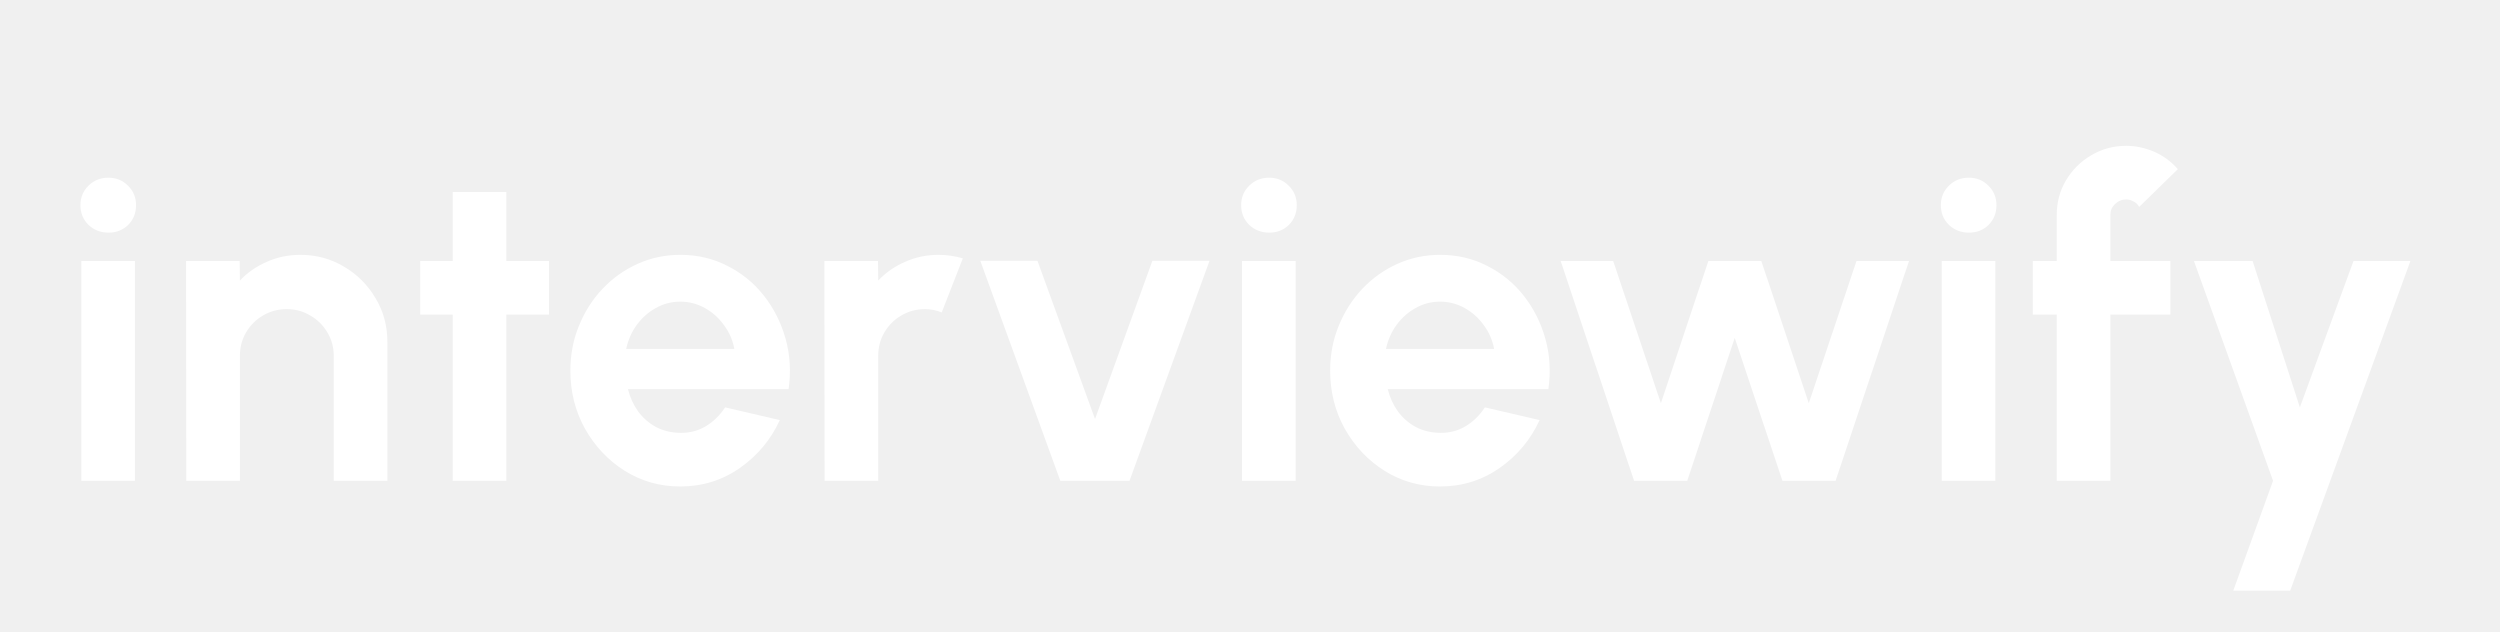
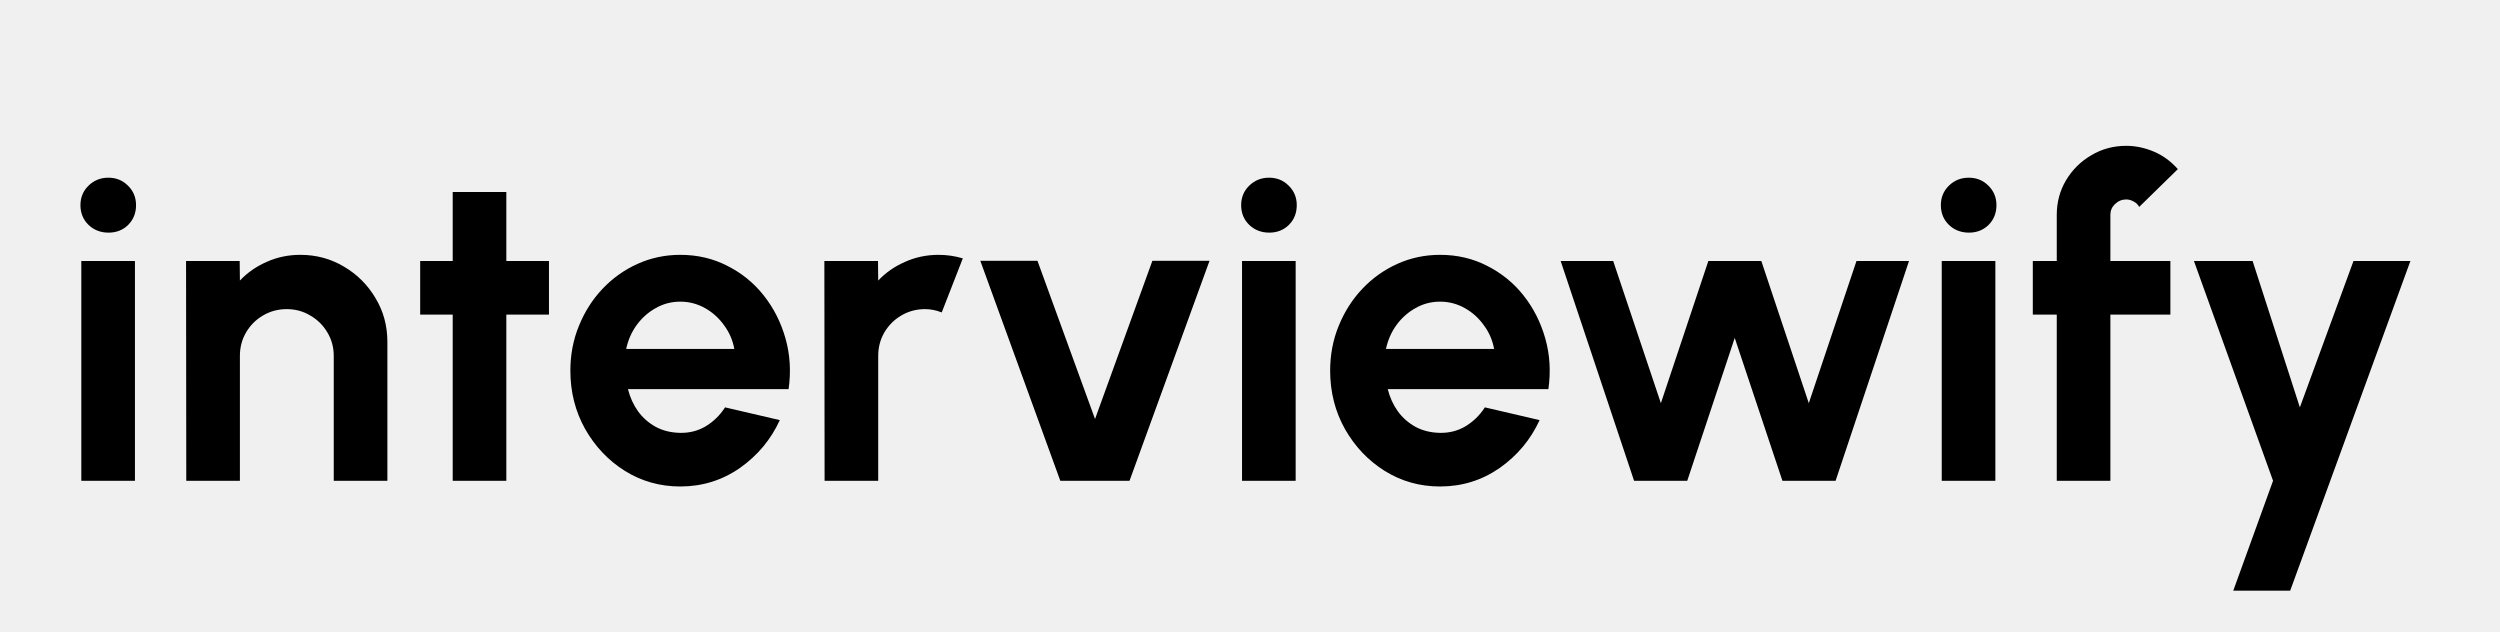
- <svg xmlns="http://www.w3.org/2000/svg" width="182" height="46" viewBox="0 0 182 46" fill="none">
-   <path d="M5.92 19H9.824V35H5.92V19ZM7.904 16.936C7.328 16.936 6.843 16.749 6.448 16.376C6.053 15.992 5.856 15.512 5.856 14.936C5.856 14.371 6.053 13.896 6.448 13.512C6.843 13.128 7.323 12.936 7.888 12.936C8.453 12.936 8.928 13.128 9.312 13.512C9.707 13.896 9.904 14.371 9.904 14.936C9.904 15.512 9.712 15.992 9.328 16.376C8.944 16.749 8.469 16.936 7.904 16.936ZM28.201 24.888V35H24.297V25.912C24.297 25.283 24.142 24.712 23.833 24.2C23.524 23.677 23.108 23.267 22.585 22.968C22.073 22.659 21.502 22.504 20.873 22.504C20.244 22.504 19.668 22.659 19.145 22.968C18.633 23.267 18.222 23.677 17.913 24.2C17.614 24.712 17.465 25.283 17.465 25.912V35H13.561L13.545 19H17.449L17.465 20.424C18.009 19.848 18.66 19.395 19.417 19.064C20.174 18.723 20.99 18.552 21.865 18.552C23.028 18.552 24.089 18.84 25.049 19.416C26.009 19.981 26.772 20.744 27.337 21.704C27.913 22.653 28.201 23.715 28.201 24.888ZM39.965 22.904H36.861V35H32.957V22.904H30.589V19H32.957V13.976H36.861V19H39.965V22.904ZM49.523 35.416C48.05 35.416 46.706 35.037 45.49 34.28C44.285 33.523 43.32 32.504 42.594 31.224C41.88 29.944 41.523 28.531 41.523 26.984C41.523 25.821 41.73 24.733 42.147 23.72C42.562 22.696 43.133 21.8 43.858 21.032C44.594 20.253 45.448 19.645 46.419 19.208C47.389 18.771 48.424 18.552 49.523 18.552C50.77 18.552 51.912 18.819 52.947 19.352C53.992 19.875 54.877 20.595 55.602 21.512C56.328 22.429 56.856 23.475 57.187 24.648C57.517 25.821 57.592 27.048 57.41 28.328H45.715C45.864 28.925 46.109 29.464 46.45 29.944C46.792 30.413 47.224 30.792 47.746 31.08C48.269 31.357 48.861 31.501 49.523 31.512C50.205 31.523 50.824 31.363 51.379 31.032C51.944 30.691 52.413 30.232 52.786 29.656L56.77 30.584C56.12 32.003 55.149 33.165 53.858 34.072C52.568 34.968 51.123 35.416 49.523 35.416ZM45.587 25.4H53.459C53.341 24.76 53.09 24.184 52.706 23.672C52.333 23.149 51.869 22.733 51.315 22.424C50.76 22.115 50.163 21.96 49.523 21.96C48.883 21.96 48.291 22.115 47.746 22.424C47.203 22.723 46.739 23.133 46.355 23.656C45.981 24.168 45.725 24.749 45.587 25.4ZM60.03 35L60.014 19H63.918L63.934 20.424C64.478 19.848 65.128 19.395 65.886 19.064C66.643 18.723 67.459 18.552 68.334 18.552C68.92 18.552 69.507 18.637 70.094 18.808L68.558 22.744C68.152 22.584 67.747 22.504 67.342 22.504C66.712 22.504 66.136 22.659 65.614 22.968C65.102 23.267 64.691 23.677 64.382 24.2C64.083 24.712 63.934 25.283 63.934 25.912V35H60.03ZM82.23 35H77.19L71.366 18.984H75.526L79.718 30.504L83.894 18.984H88.054L82.23 35ZM90.42 19H94.324V35H90.42V19ZM92.404 16.936C91.828 16.936 91.343 16.749 90.948 16.376C90.553 15.992 90.356 15.512 90.356 14.936C90.356 14.371 90.553 13.896 90.948 13.512C91.343 13.128 91.823 12.936 92.388 12.936C92.953 12.936 93.428 13.128 93.812 13.512C94.207 13.896 94.404 14.371 94.404 14.936C94.404 15.512 94.212 15.992 93.828 16.376C93.444 16.749 92.969 16.936 92.404 16.936ZM104.835 35.416C103.363 35.416 102.019 35.037 100.803 34.28C99.598 33.523 98.632 32.504 97.907 31.224C97.192 29.944 96.835 28.531 96.835 26.984C96.835 25.821 97.043 24.733 97.459 23.72C97.875 22.696 98.446 21.8 99.171 21.032C99.907 20.253 100.76 19.645 101.731 19.208C102.702 18.771 103.736 18.552 104.835 18.552C106.083 18.552 107.224 18.819 108.259 19.352C109.304 19.875 110.19 20.595 110.915 21.512C111.64 22.429 112.168 23.475 112.499 24.648C112.83 25.821 112.904 27.048 112.723 28.328H101.027C101.176 28.925 101.422 29.464 101.763 29.944C102.104 30.413 102.536 30.792 103.059 31.08C103.582 31.357 104.174 31.501 104.835 31.512C105.518 31.523 106.136 31.363 106.691 31.032C107.256 30.691 107.726 30.232 108.099 29.656L112.083 30.584C111.432 32.003 110.462 33.165 109.171 34.072C107.88 34.968 106.435 35.416 104.835 35.416ZM100.899 25.4H108.771C108.654 24.76 108.403 24.184 108.019 23.672C107.646 23.149 107.182 22.733 106.627 22.424C106.072 22.115 105.475 21.96 104.835 21.96C104.195 21.96 103.603 22.115 103.059 22.424C102.515 22.723 102.051 23.133 101.667 23.656C101.294 24.168 101.038 24.749 100.899 25.4ZM122.832 35H118.96L113.616 19H117.44L120.912 29.352L124.368 19H128.224L131.68 29.352L135.152 19H138.976L133.632 35H129.76L126.288 24.6L122.832 35ZM141.358 19H145.262V35H141.358V19ZM143.342 16.936C142.766 16.936 142.28 16.749 141.886 16.376C141.491 15.992 141.294 15.512 141.294 14.936C141.294 14.371 141.491 13.896 141.886 13.512C142.28 13.128 142.76 12.936 143.326 12.936C143.891 12.936 144.366 13.128 144.75 13.512C145.144 13.896 145.342 14.371 145.342 14.936C145.342 15.512 145.15 15.992 144.766 16.376C144.382 16.749 143.907 16.936 143.342 16.936ZM153.636 15.64V19H158.004V22.904H153.636V35H149.732V22.904H147.988V19H149.732V15.64C149.732 14.723 149.956 13.885 150.404 13.128C150.862 12.36 151.476 11.752 152.244 11.304C153.012 10.845 153.86 10.616 154.788 10.616C155.46 10.616 156.126 10.755 156.788 11.032C157.449 11.309 158.036 11.736 158.548 12.312L155.732 15.064C155.636 14.883 155.497 14.749 155.316 14.664C155.145 14.568 154.969 14.52 154.788 14.52C154.478 14.52 154.206 14.632 153.972 14.856C153.748 15.069 153.636 15.331 153.636 15.64ZM171.334 19H175.478L166.726 43H162.582L165.478 35L159.718 19H163.99L167.43 29.656L171.334 19Z" fill="white" />
+ <svg xmlns="http://www.w3.org/2000/svg" width="182" height="46" viewBox="0 0 182 46" fill="currentColor">
+   <path d="M5.92 19H9.824V35H5.92V19ZM7.904 16.936C7.328 16.936 6.843 16.749 6.448 16.376C6.053 15.992 5.856 15.512 5.856 14.936C5.856 14.371 6.053 13.896 6.448 13.512C6.843 13.128 7.323 12.936 7.888 12.936C8.453 12.936 8.928 13.128 9.312 13.512C9.707 13.896 9.904 14.371 9.904 14.936C9.904 15.512 9.712 15.992 9.328 16.376C8.944 16.749 8.469 16.936 7.904 16.936ZM28.201 24.888V35H24.297V25.912C24.297 25.283 24.142 24.712 23.833 24.2C23.524 23.677 23.108 23.267 22.585 22.968C22.073 22.659 21.502 22.504 20.873 22.504C20.244 22.504 19.668 22.659 19.145 22.968C18.633 23.267 18.222 23.677 17.913 24.2C17.614 24.712 17.465 25.283 17.465 25.912V35H13.561L13.545 19H17.449L17.465 20.424C18.009 19.848 18.66 19.395 19.417 19.064C20.174 18.723 20.99 18.552 21.865 18.552C23.028 18.552 24.089 18.84 25.049 19.416C26.009 19.981 26.772 20.744 27.337 21.704C27.913 22.653 28.201 23.715 28.201 24.888ZM39.965 22.904H36.861V35H32.957V22.904H30.589V19H32.957V13.976H36.861V19H39.965V22.904ZM49.523 35.416C48.05 35.416 46.706 35.037 45.49 34.28C44.285 33.523 43.32 32.504 42.594 31.224C41.88 29.944 41.523 28.531 41.523 26.984C41.523 25.821 41.73 24.733 42.147 23.72C42.562 22.696 43.133 21.8 43.858 21.032C44.594 20.253 45.448 19.645 46.419 19.208C47.389 18.771 48.424 18.552 49.523 18.552C50.77 18.552 51.912 18.819 52.947 19.352C53.992 19.875 54.877 20.595 55.602 21.512C56.328 22.429 56.856 23.475 57.187 24.648C57.517 25.821 57.592 27.048 57.41 28.328H45.715C45.864 28.925 46.109 29.464 46.45 29.944C46.792 30.413 47.224 30.792 47.746 31.08C48.269 31.357 48.861 31.501 49.523 31.512C50.205 31.523 50.824 31.363 51.379 31.032C51.944 30.691 52.413 30.232 52.786 29.656L56.77 30.584C56.12 32.003 55.149 33.165 53.858 34.072C52.568 34.968 51.123 35.416 49.523 35.416ZM45.587 25.4H53.459C53.341 24.76 53.09 24.184 52.706 23.672C52.333 23.149 51.869 22.733 51.315 22.424C50.76 22.115 50.163 21.96 49.523 21.96C48.883 21.96 48.291 22.115 47.746 22.424C47.203 22.723 46.739 23.133 46.355 23.656C45.981 24.168 45.725 24.749 45.587 25.4ZM60.03 35L60.014 19H63.918L63.934 20.424C64.478 19.848 65.128 19.395 65.886 19.064C66.643 18.723 67.459 18.552 68.334 18.552C68.92 18.552 69.507 18.637 70.094 18.808L68.558 22.744C68.152 22.584 67.747 22.504 67.342 22.504C66.712 22.504 66.136 22.659 65.614 22.968C65.102 23.267 64.691 23.677 64.382 24.2C64.083 24.712 63.934 25.283 63.934 25.912V35H60.03ZM82.23 35H77.19L71.366 18.984H75.526L79.718 30.504L83.894 18.984H88.054L82.23 35ZM90.42 19H94.324V35H90.42V19ZM92.404 16.936C91.828 16.936 91.343 16.749 90.948 16.376C90.553 15.992 90.356 15.512 90.356 14.936C90.356 14.371 90.553 13.896 90.948 13.512C91.343 13.128 91.823 12.936 92.388 12.936C92.953 12.936 93.428 13.128 93.812 13.512C94.207 13.896 94.404 14.371 94.404 14.936C94.404 15.512 94.212 15.992 93.828 16.376C93.444 16.749 92.969 16.936 92.404 16.936ZM104.835 35.416C103.363 35.416 102.019 35.037 100.803 34.28C99.598 33.523 98.632 32.504 97.907 31.224C97.192 29.944 96.835 28.531 96.835 26.984C96.835 25.821 97.043 24.733 97.459 23.72C97.875 22.696 98.446 21.8 99.171 21.032C99.907 20.253 100.76 19.645 101.731 19.208C102.702 18.771 103.736 18.552 104.835 18.552C106.083 18.552 107.224 18.819 108.259 19.352C109.304 19.875 110.19 20.595 110.915 21.512C111.64 22.429 112.168 23.475 112.499 24.648C112.83 25.821 112.904 27.048 112.723 28.328H101.027C101.176 28.925 101.422 29.464 101.763 29.944C102.104 30.413 102.536 30.792 103.059 31.08C103.582 31.357 104.174 31.501 104.835 31.512C105.518 31.523 106.136 31.363 106.691 31.032C107.256 30.691 107.726 30.232 108.099 29.656L112.083 30.584C111.432 32.003 110.462 33.165 109.171 34.072C107.88 34.968 106.435 35.416 104.835 35.416ZM100.899 25.4H108.771C108.654 24.76 108.403 24.184 108.019 23.672C107.646 23.149 107.182 22.733 106.627 22.424C106.072 22.115 105.475 21.96 104.835 21.96C104.195 21.96 103.603 22.115 103.059 22.424C102.515 22.723 102.051 23.133 101.667 23.656C101.294 24.168 101.038 24.749 100.899 25.4ZM122.832 35H118.96L113.616 19H117.44L120.912 29.352L124.368 19H128.224L131.68 29.352L135.152 19H138.976L133.632 35H129.76L126.288 24.6L122.832 35ZM141.358 19H145.262V35H141.358V19ZM143.342 16.936C142.766 16.936 142.28 16.749 141.886 16.376C141.491 15.992 141.294 15.512 141.294 14.936C141.294 14.371 141.491 13.896 141.886 13.512C142.28 13.128 142.76 12.936 143.326 12.936C143.891 12.936 144.366 13.128 144.75 13.512C145.144 13.896 145.342 14.371 145.342 14.936C145.342 15.512 145.15 15.992 144.766 16.376C144.382 16.749 143.907 16.936 143.342 16.936ZM153.636 15.64V19H158.004V22.904H153.636V35H149.732V22.904H147.988V19H149.732V15.64C149.732 14.723 149.956 13.885 150.404 13.128C150.862 12.36 151.476 11.752 152.244 11.304C153.012 10.845 153.86 10.616 154.788 10.616C155.46 10.616 156.126 10.755 156.788 11.032C157.449 11.309 158.036 11.736 158.548 12.312L155.732 15.064C155.636 14.883 155.497 14.749 155.316 14.664C155.145 14.568 154.969 14.52 154.788 14.52C154.478 14.52 154.206 14.632 153.972 14.856C153.748 15.069 153.636 15.331 153.636 15.64ZM171.334 19H175.478L166.726 43H162.582L165.478 35L159.718 19H163.99L167.43 29.656L171.334 19Z" fill="currentColor" />
</svg>
